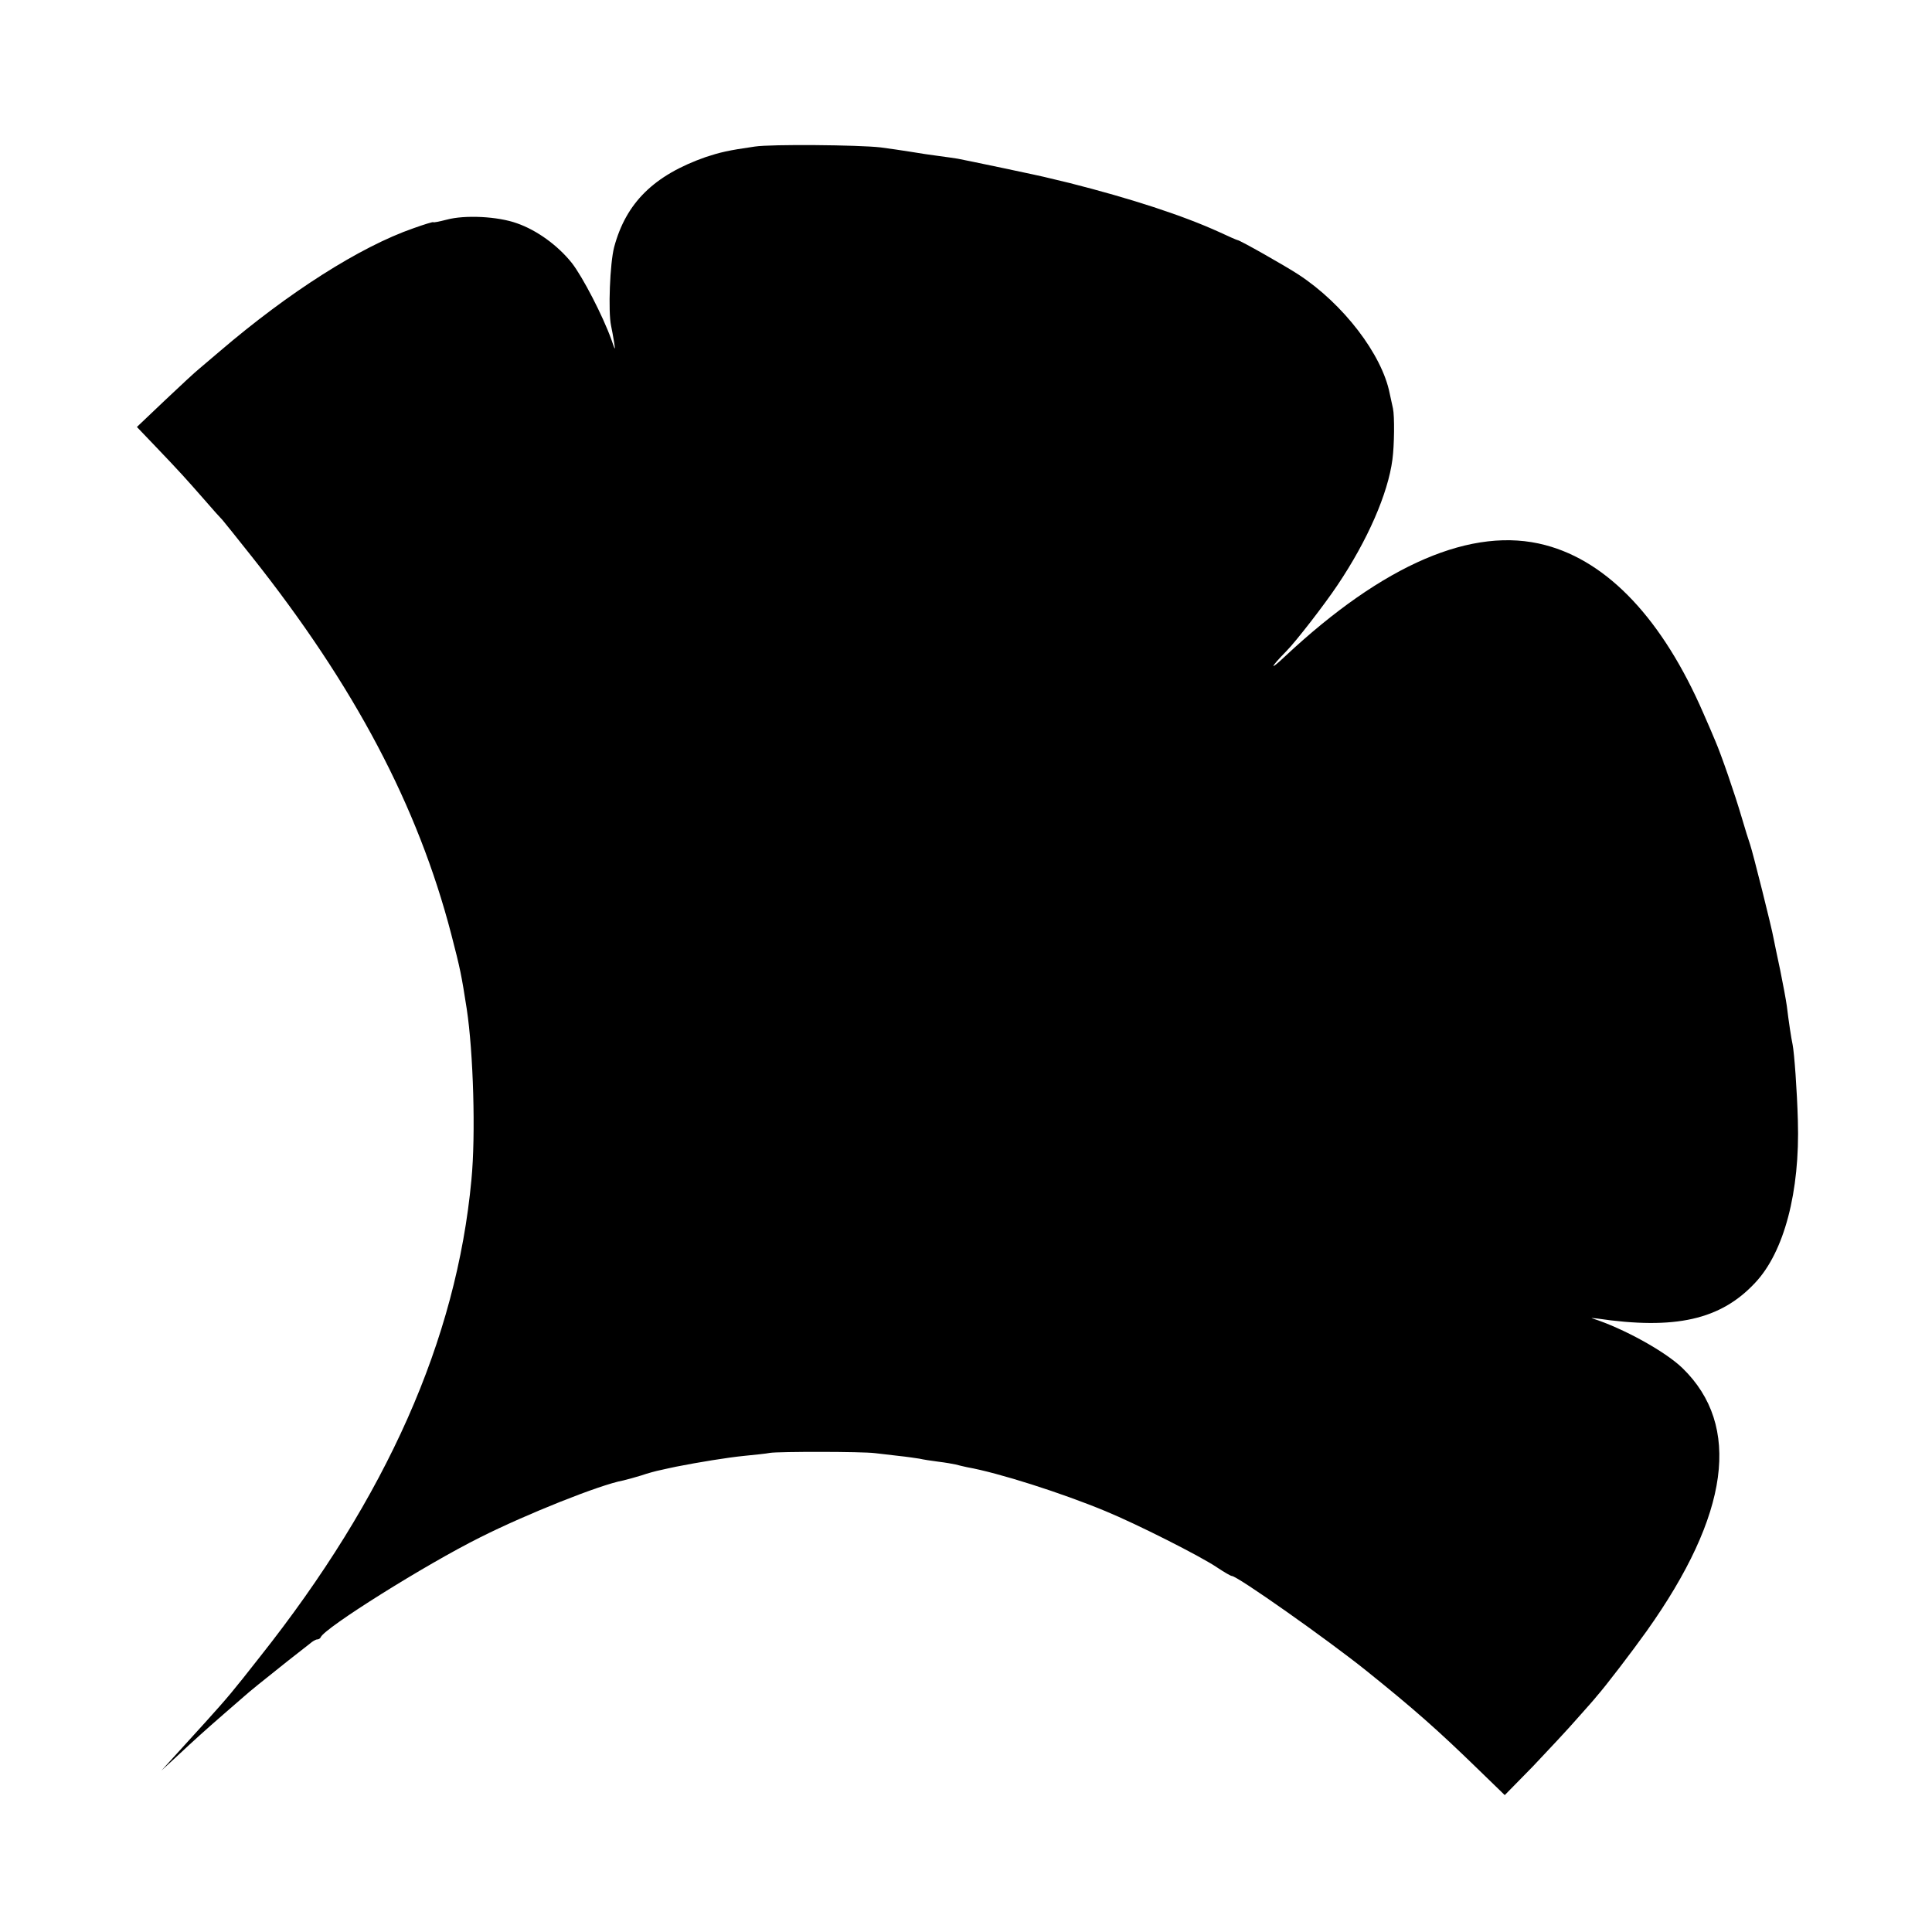
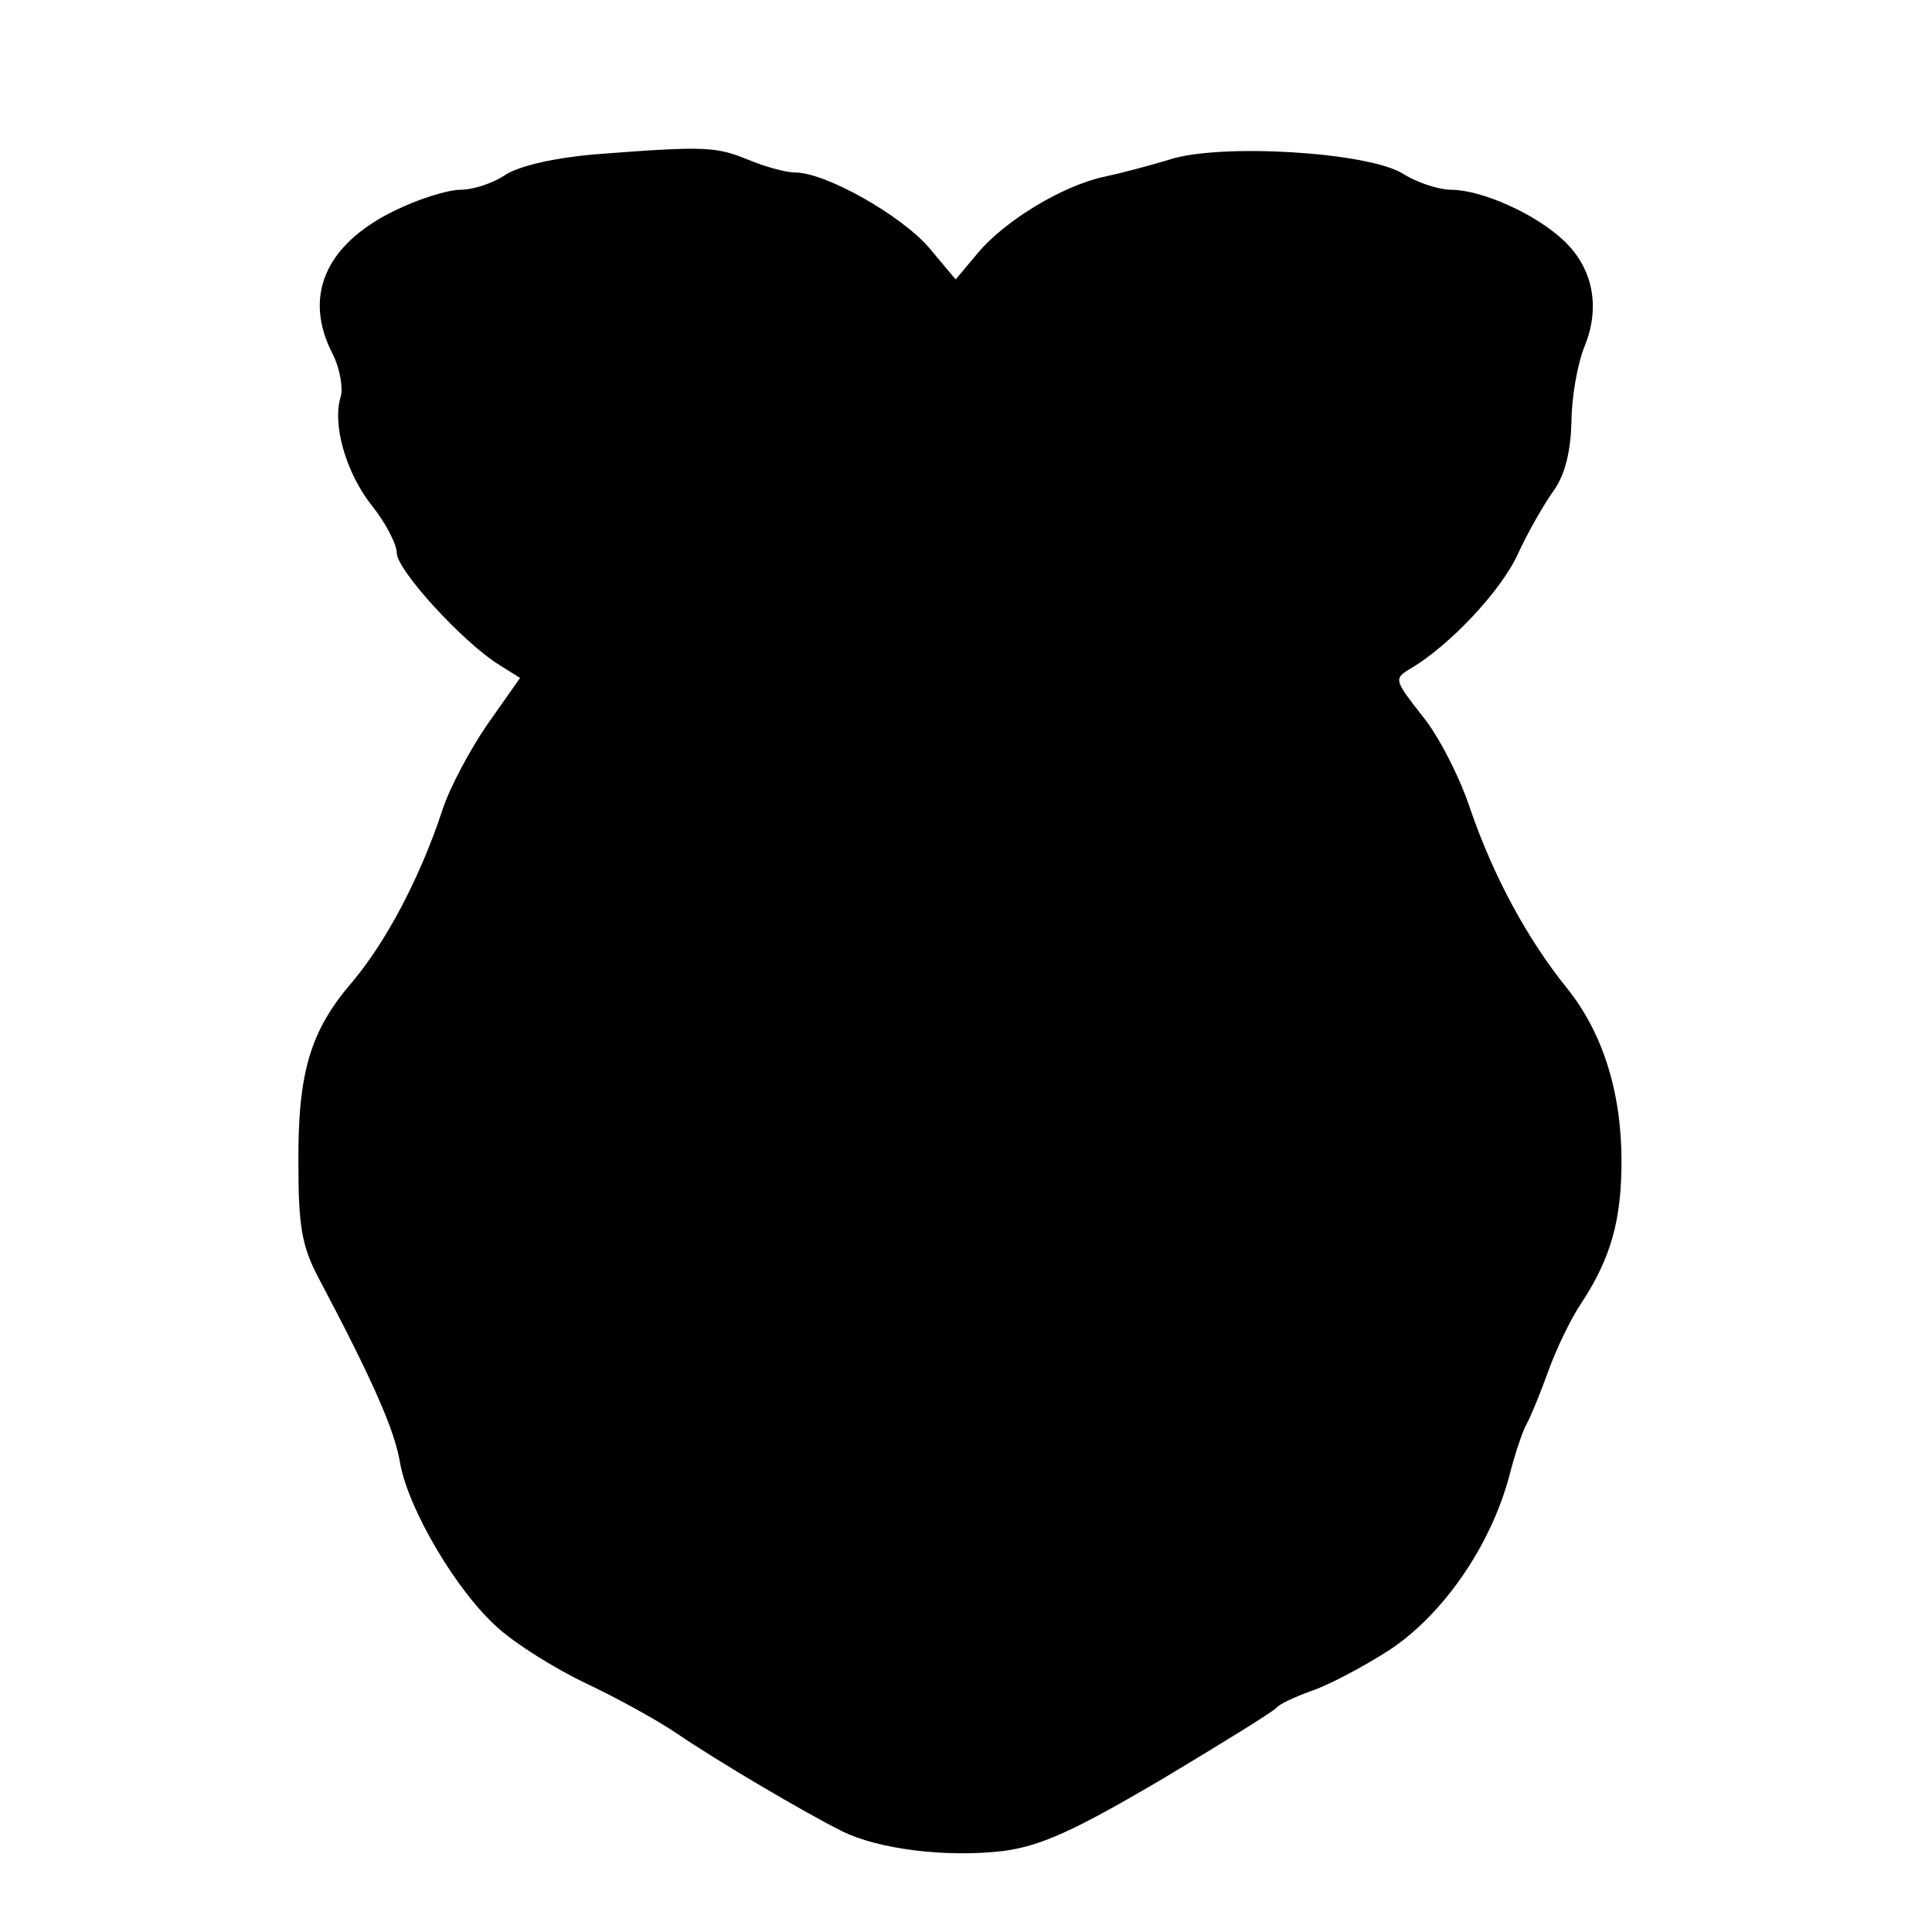
- <svg xmlns="http://www.w3.org/2000/svg" version="1.0" width="700pt" height="700pt" viewBox="0 0 700 700" preserveAspectRatio="xMidYMid meet">
-   <g transform="translate(0,700) scale(0.1,-0.1)" fill="#000000" stroke="none">
-     <path d="M2735 6469 c-98 -14 -126 -21 -178 -38 -188 -66 -289 -166 -332 -327 -15 -58 -22 -232 -11 -284 3 -14 8 -41 11 -60 5 -32 4 -31 -10 10 -31 86 -104 227 -143 277 -51 64 -127 119 -199 144 -69 25 -189 31 -255 13 -27 -7 -48 -11 -48 -9 0 2 -33 -8 -72 -22 -193 -67 -452 -232 -702 -446 -27 -23 -60 -51 -73 -62 -14 -11 -70 -63 -126 -116 l-101 -96 66 -69 c90 -94 114 -121 178 -194 30 -35 60 -68 66 -74 5 -6 53 -65 105 -131 374 -471 603 -905 724 -1370 33 -127 37 -148 56 -270 24 -157 33 -457 17 -620 -54 -579 -307 -1149 -767 -1729 -98 -125 -114 -144 -196 -235 -54 -59 -60 -66 -120 -132 l-40 -44 50 46 c76 71 104 96 175 158 36 31 70 61 76 66 14 13 72 60 154 125 36 28 73 57 83 65 9 8 21 15 26 15 5 0 11 3 13 8 14 34 381 264 578 362 167 84 435 191 518 206 13 3 42 11 65 18 23 8 56 17 72 20 17 4 41 9 55 12 81 16 185 33 245 39 39 4 81 8 95 11 32 5 334 5 380 -1 19 -2 58 -7 86 -10 29 -3 62 -8 75 -10 13 -3 44 -8 69 -11 25 -3 53 -8 62 -10 10 -3 29 -7 42 -10 113 -20 342 -93 501 -159 112 -46 346 -164 406 -205 24 -16 48 -30 52 -30 20 0 346 -230 487 -343 173 -139 259 -215 403 -355 l99 -96 102 104 c55 58 128 136 161 174 33 37 65 73 70 80 32 36 129 163 181 236 301 423 344 745 130 953 -63 61 -216 145 -326 180 -8 2 -1 2 15 0 284 -42 449 -5 574 129 105 111 163 330 155 588 -3 110 -13 245 -19 275 -5 23 -14 82 -21 140 -3 22 -14 81 -24 130 -11 50 -21 101 -24 115 -6 36 -75 311 -85 340 -5 14 -19 59 -31 100 -24 82 -74 227 -95 275 -7 17 -26 62 -43 100 -147 339 -345 550 -573 610 -263 70 -586 -69 -944 -404 -57 -54 -54 -41 5 19 35 35 140 171 186 240 109 162 183 332 199 455 7 51 8 158 2 185 -2 8 -7 33 -12 55 -28 141 -168 324 -330 430 -47 31 -213 125 -221 125 -2 0 -32 13 -66 29 -134 61 -322 122 -543 178 -33 8 -67 16 -75 18 -25 7 -303 65 -330 70 -14 2 -45 7 -70 10 -25 3 -70 10 -100 15 -30 5 -80 12 -110 16 -79 9 -396 12 -455 3z" />
+ <svg xmlns="http://www.w3.org/2000/svg" version="1.0" width="224pt" height="224pt" viewBox="0 0 224 224" preserveAspectRatio="xMidYMid meet">
+   <g transform="translate(0,224) scale(0.1,-0.1)" fill="#000000" stroke="none">
+     <path d="M689 2061 c-46 -4 -85 -13 -102 -23 -14 -10 -38 -18 -53 -18 -15 0 -50 -11 -78 -25 -79 -39 -105 -99 -70 -166 8 -16 12 -39 9 -49 -10 -32 6 -88 36 -126 16 -20 29 -45 29 -55 0 -20 77 -104 119 -130 l24 -15 -38 -54 c-20 -29 -44 -74 -52 -99 -26 -79 -66 -154 -105 -200 -48 -56 -63 -104 -62 -212 0 -70 4 -94 23 -130 64 -121 89 -178 95 -216 10 -54 66 -149 114 -191 20 -18 66 -47 102 -64 36 -17 83 -43 105 -58 47 -32 147 -91 191 -113 42 -21 121 -31 188 -23 43 6 81 23 183 83 70 42 130 79 133 83 3 4 20 12 39 19 19 6 61 28 92 48 62 41 117 120 139 202 6 24 15 51 20 60 5 9 16 36 25 61 9 25 26 61 39 80 34 52 46 96 46 164 0 80 -22 149 -63 200 -46 57 -85 129 -112 207 -12 37 -37 86 -56 109 -32 41 -33 43 -15 54 45 26 106 90 126 134 12 26 31 59 42 74 13 19 19 45 20 79 0 28 7 67 15 87 19 46 10 92 -25 124 -32 30 -94 58 -130 58 -13 0 -39 8 -56 19 -42 25 -212 35 -270 16 -23 -7 -57 -16 -76 -20 -47 -10 -114 -50 -146 -88 l-26 -31 -31 37 c-33 38 -120 87 -155 87 -11 0 -36 7 -55 15 -37 15 -49 16 -178 6z" />
  </g>
</svg>
